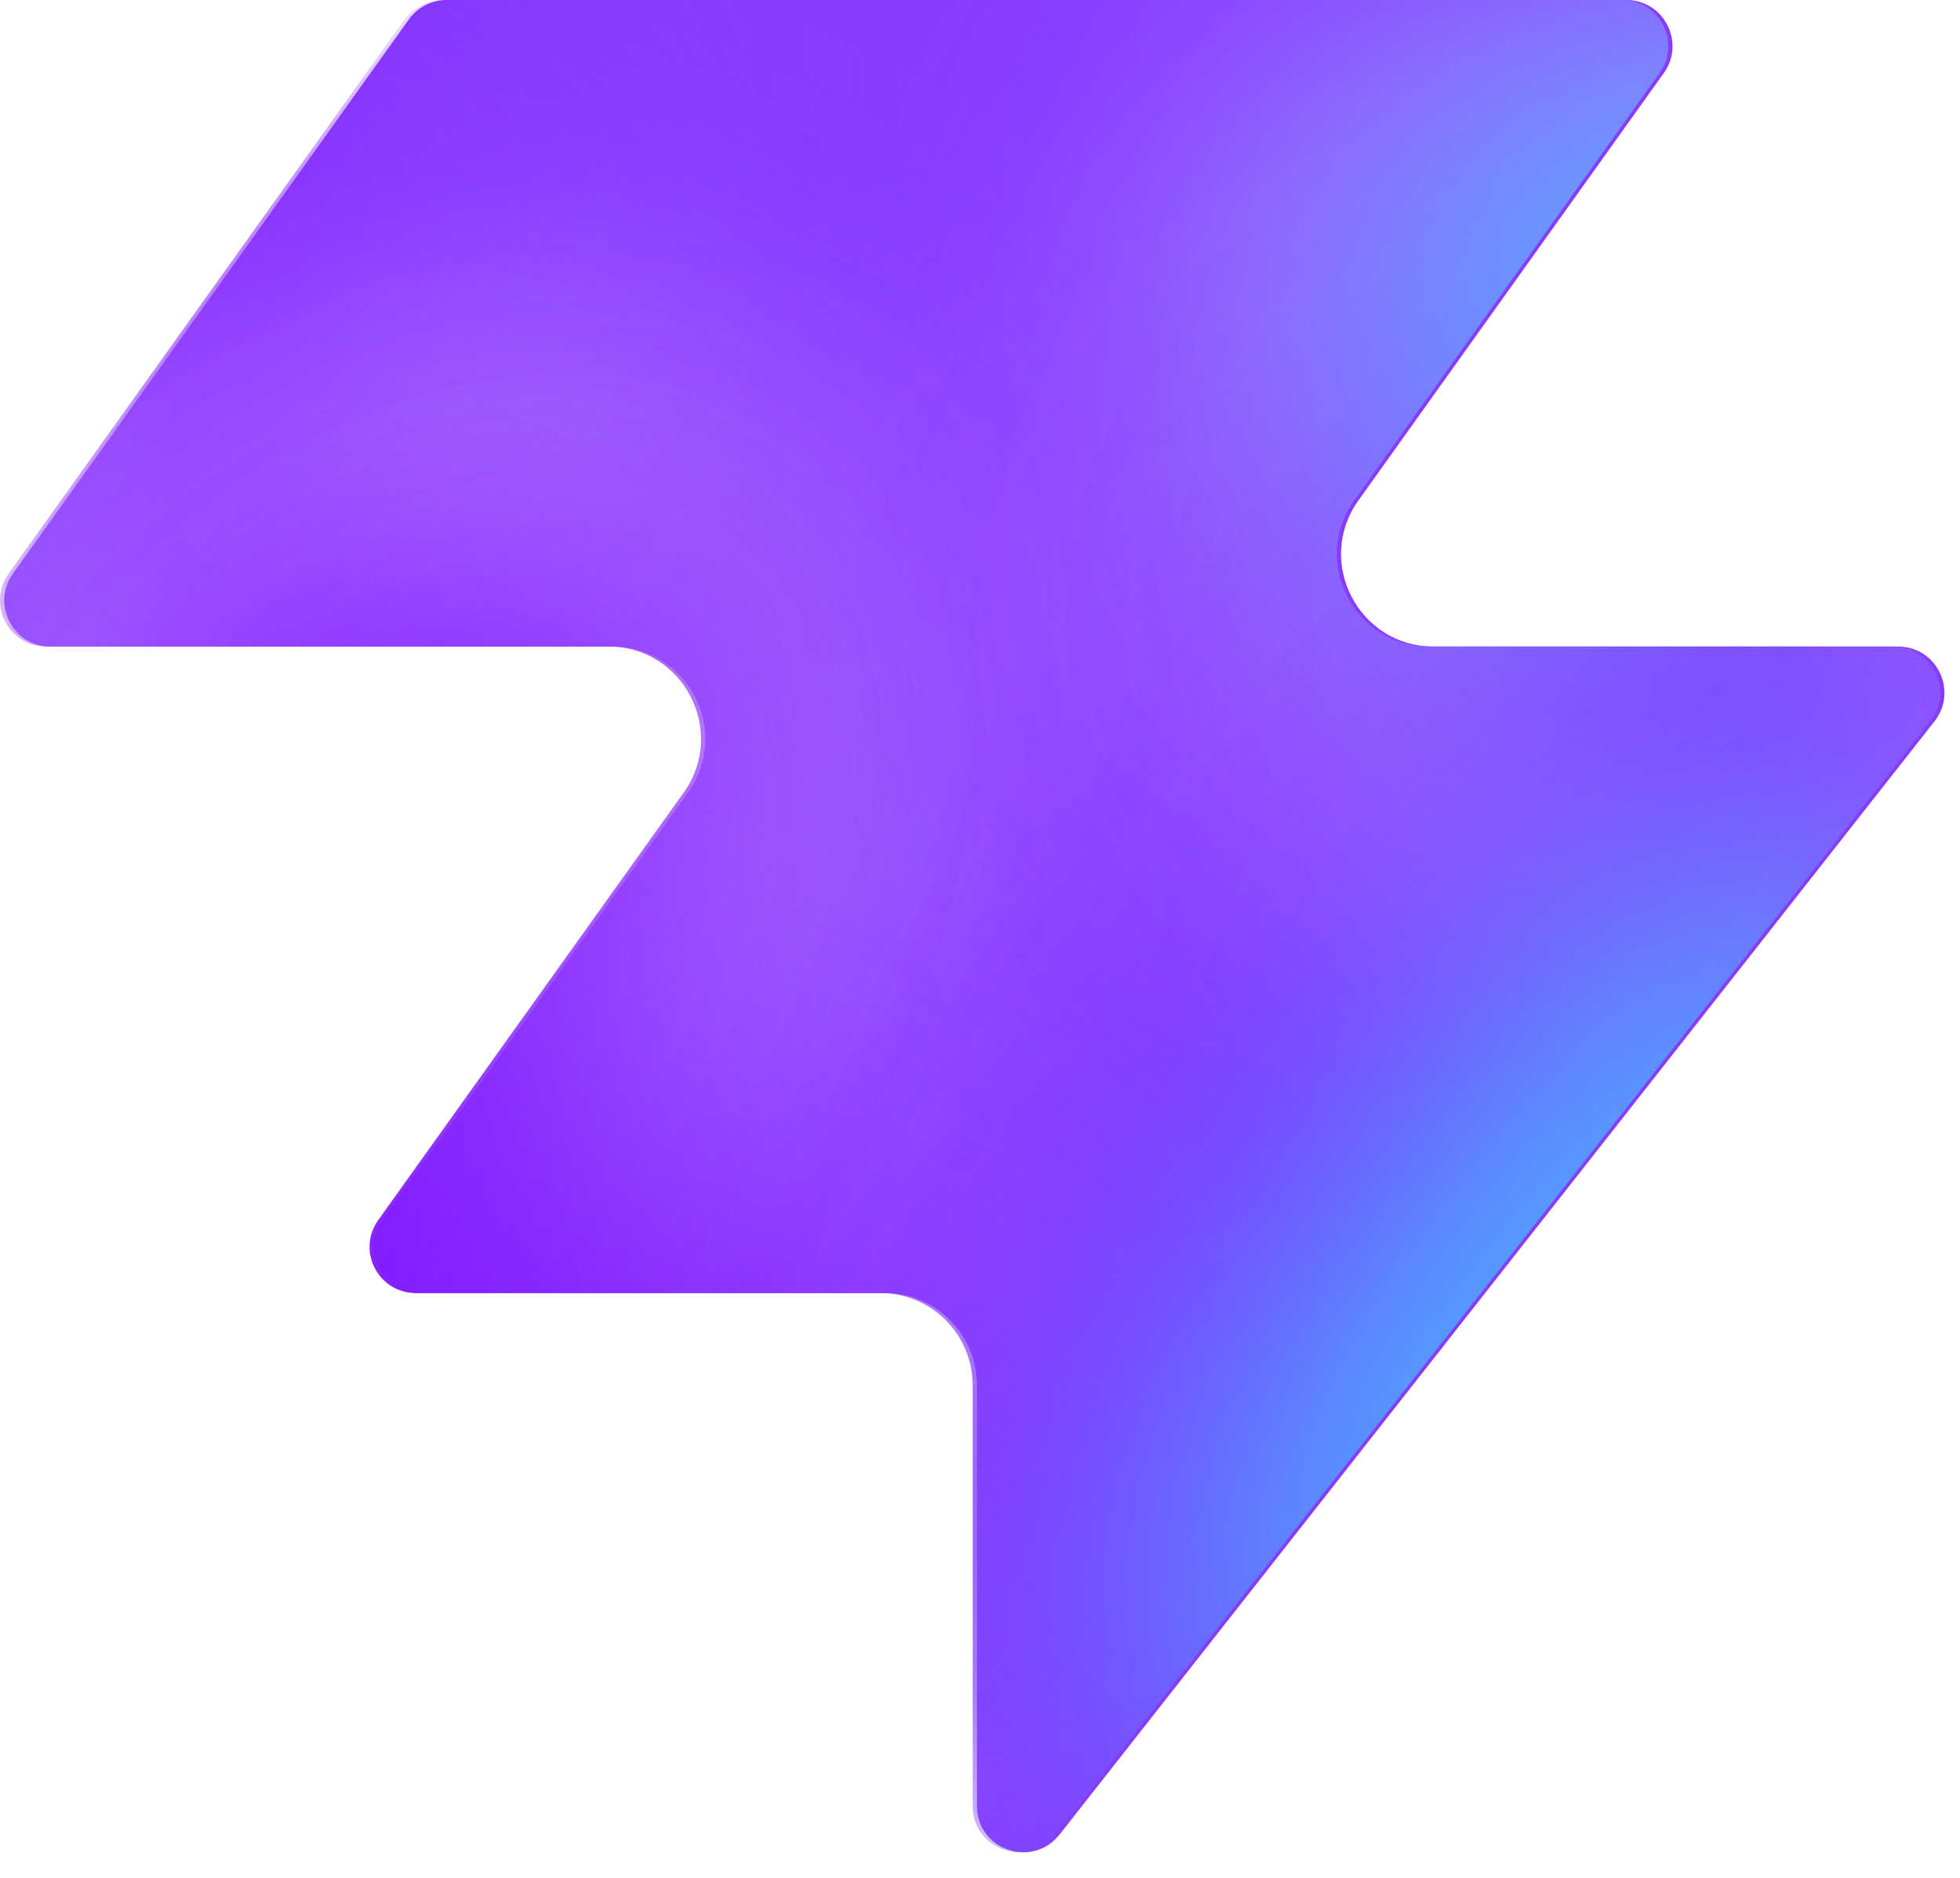
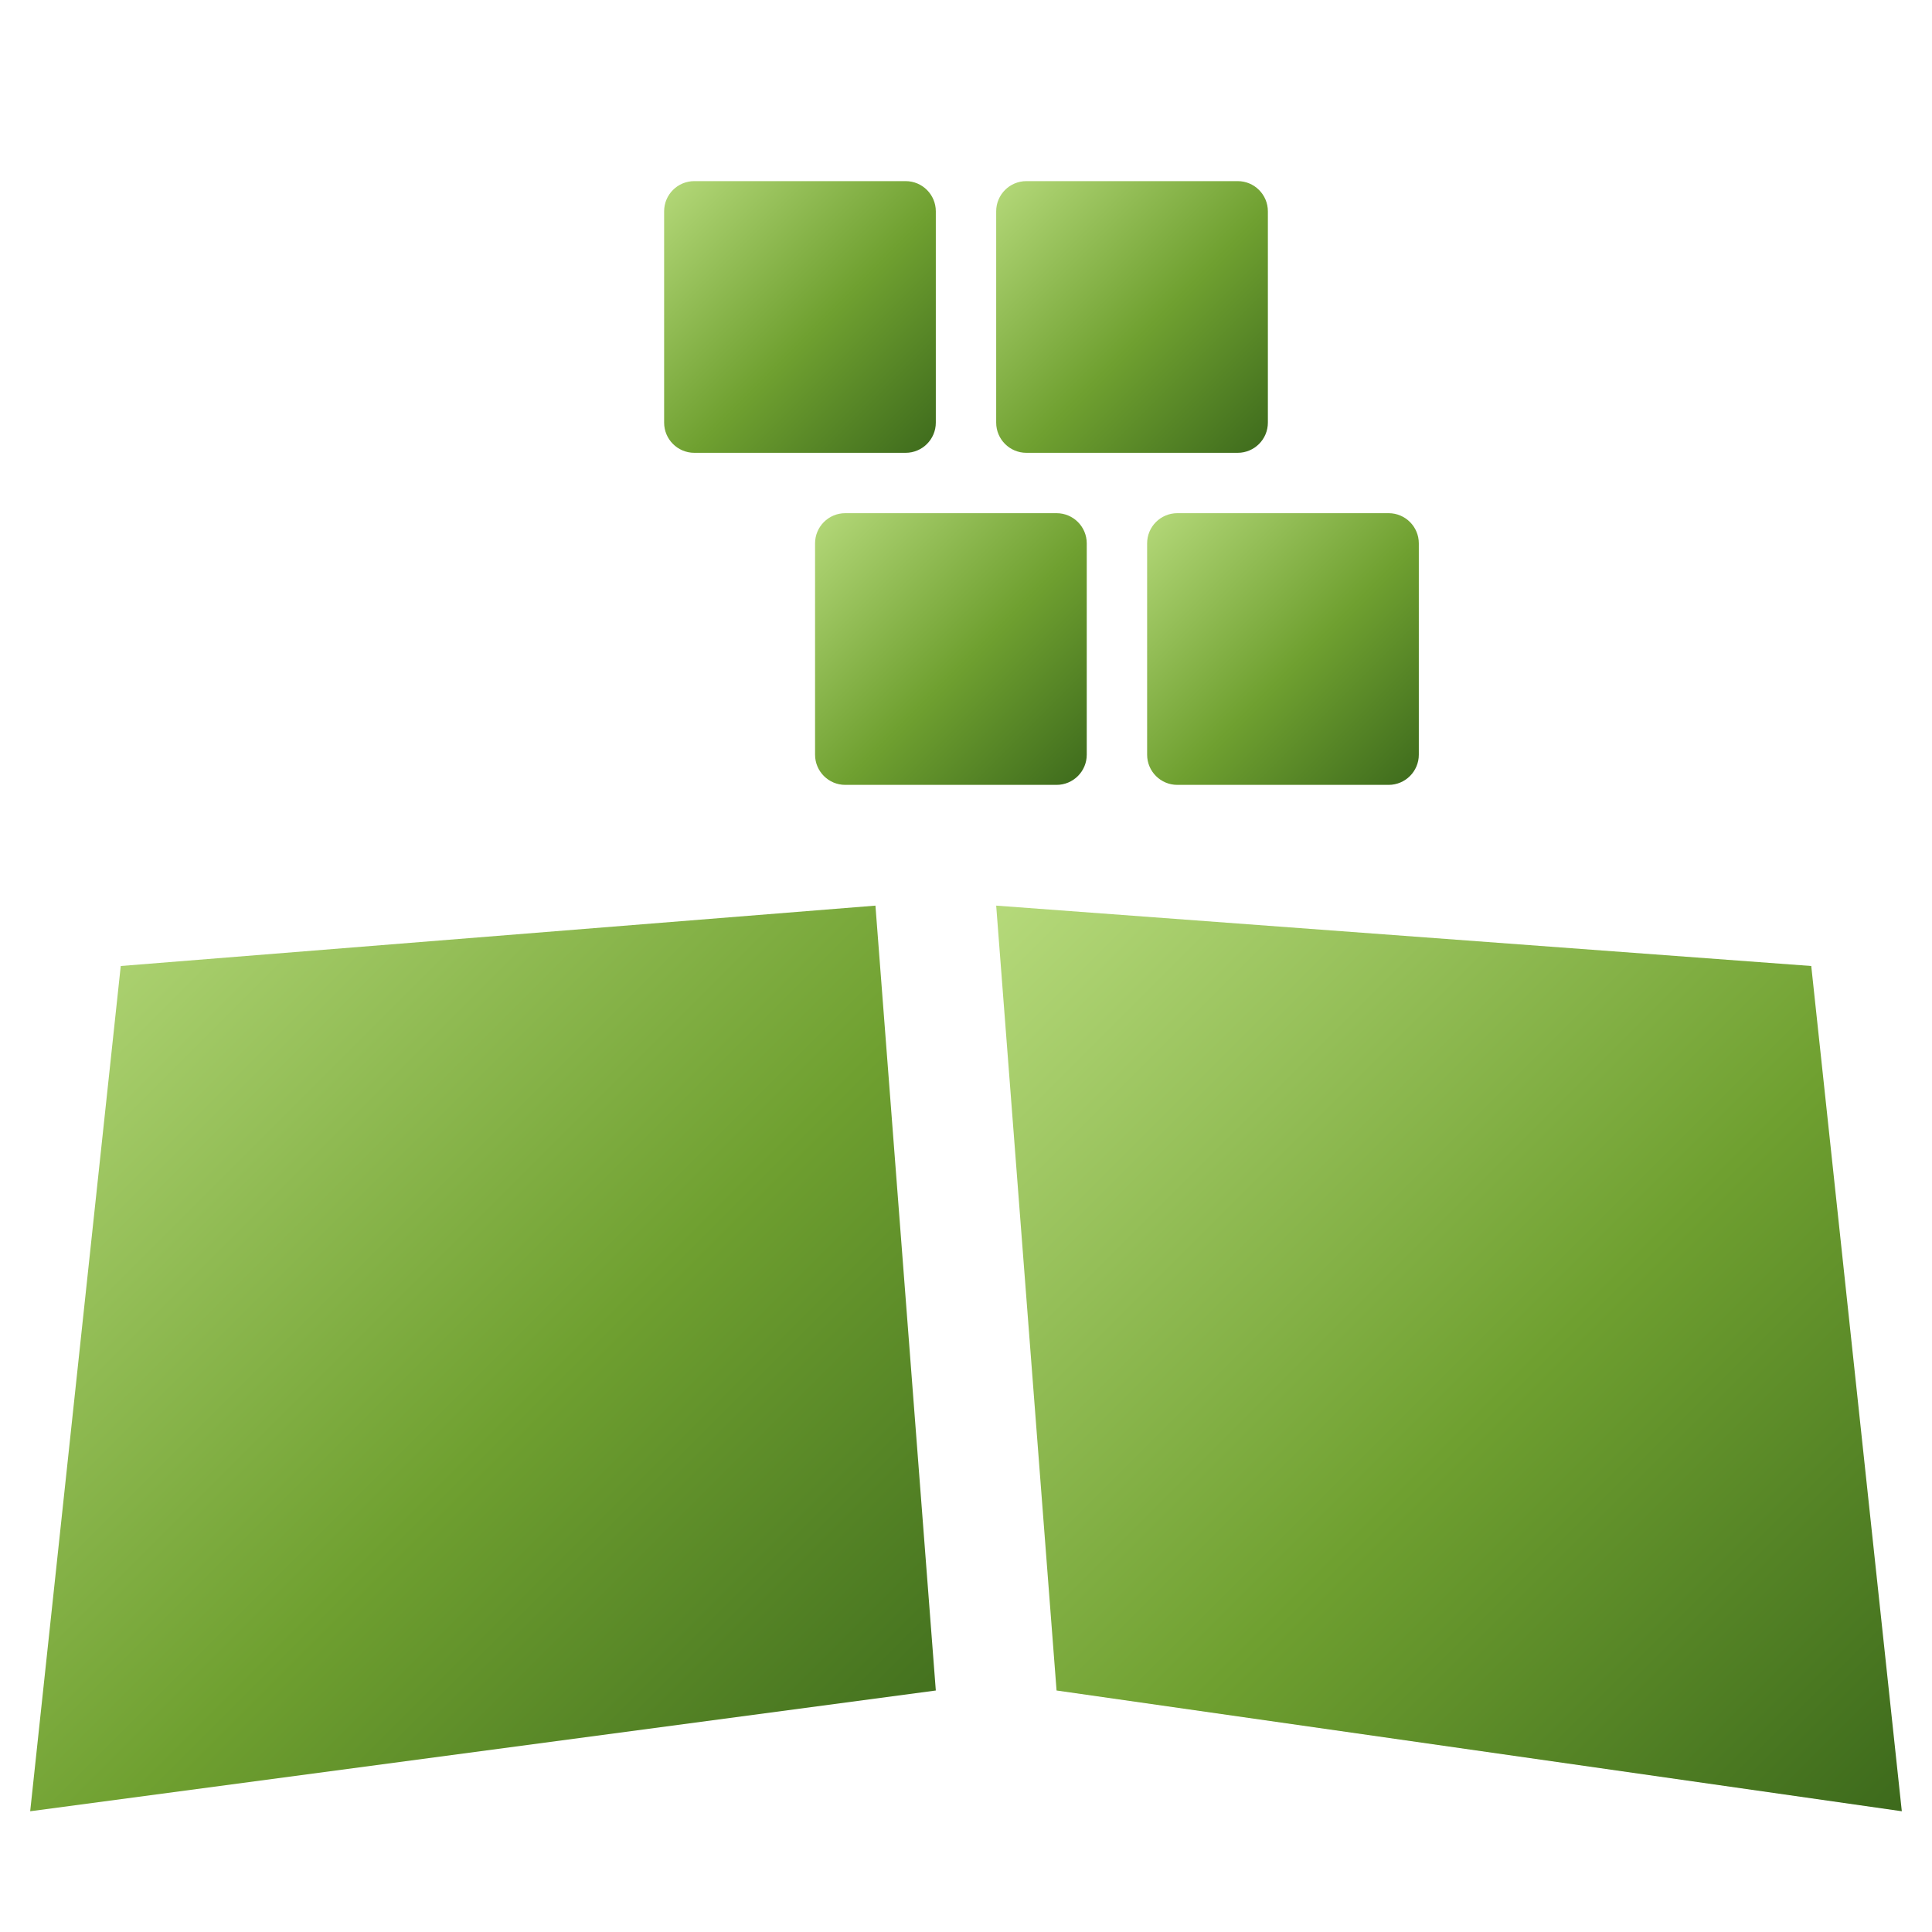
- <svg xmlns="http://www.w3.org/2000/svg" width="48" height="46" fill="none" viewBox="0 0 48 46">
-   <path fill="#863bff" d="M25.946 44.938c-.664.845-2.021.375-2.021-.698V33.937a2.26 2.26 0 0 0-2.262-2.262H10.287c-.92 0-1.456-1.04-.92-1.788l7.48-10.471c1.07-1.497 0-3.578-1.842-3.578H1.237c-.92 0-1.456-1.04-.92-1.788L10.013.474c.214-.297.556-.474.92-.474h28.894c.92 0 1.456 1.04.92 1.788l-7.48 10.471c-1.07 1.498 0 3.579 1.842 3.579h11.377c.943 0 1.473 1.088.89 1.83L25.947 44.94z" style="fill:#863bff;fill:color(display-p3 .525 .23 1);fill-opacity:1" />
-   <mask id="a" width="48" height="46" x="0" y="0" maskUnits="userSpaceOnUse" style="mask-type:alpha">
-     <path fill="#000" d="M25.842 44.938c-.664.844-2.021.375-2.021-.698V33.937a2.26 2.26 0 0 0-2.262-2.262H10.183c-.92 0-1.456-1.04-.92-1.788l7.48-10.471c1.07-1.498 0-3.579-1.842-3.579H1.133c-.92 0-1.456-1.04-.92-1.787L9.91.473c.214-.297.556-.474.92-.474h28.894c.92 0 1.456 1.04.92 1.788l-7.48 10.471c-1.07 1.498 0 3.578 1.842 3.578h11.377c.943 0 1.473 1.088.89 1.832L25.843 44.94z" style="fill:#000;fill-opacity:1" />
-   </mask>
-   <g mask="url(#a)">
-     <g filter="url(#b)">
-       <ellipse cx="5.508" cy="14.704" fill="#ede6ff" rx="5.508" ry="14.704" style="fill:#ede6ff;fill:color(display-p3 .927 .903 1);fill-opacity:1" transform="matrix(.00324 1 1 -.00324 -4.47 31.516)" />
-     </g>
-     <g filter="url(#c)">
-       <ellipse cx="10.399" cy="29.851" fill="#ede6ff" rx="10.399" ry="29.851" style="fill:#ede6ff;fill:color(display-p3 .927 .903 1);fill-opacity:1" transform="matrix(.00324 1 1 -.00324 -39.328 7.883)" />
-     </g>
-     <g filter="url(#d)">
-       <ellipse cx="5.508" cy="30.487" fill="#7e14ff" rx="5.508" ry="30.487" style="fill:#7e14ff;fill:color(display-p3 .492 .077 1);fill-opacity:1" transform="rotate(89.814 -25.913 -14.639)scale(1 -1)" />
-     </g>
-     <g filter="url(#e)">
-       <ellipse cx="5.508" cy="30.599" fill="#7e14ff" rx="5.508" ry="30.599" style="fill:#7e14ff;fill:color(display-p3 .492 .077 1);fill-opacity:1" transform="rotate(89.814 -32.644 -3.334)scale(1 -1)" />
-     </g>
-     <g filter="url(#f)">
-       <ellipse cx="5.508" cy="30.599" fill="#7e14ff" rx="5.508" ry="30.599" style="fill:#7e14ff;fill:color(display-p3 .492 .077 1);fill-opacity:1" transform="matrix(.00324 1 1 -.00324 -34.34 30.47)" />
-     </g>
-     <g filter="url(#g)">
-       <ellipse cx="14.072" cy="22.078" fill="#ede6ff" rx="14.072" ry="22.078" style="fill:#ede6ff;fill:color(display-p3 .927 .903 1);fill-opacity:1" transform="rotate(93.35 24.506 48.493)scale(-1 1)" />
-     </g>
-     <g filter="url(#h)">
-       <ellipse cx="3.47" cy="21.501" fill="#7e14ff" rx="3.47" ry="21.501" style="fill:#7e14ff;fill:color(display-p3 .492 .077 1);fill-opacity:1" transform="rotate(89.009 28.708 47.59)scale(-1 1)" />
-     </g>
-     <g filter="url(#i)">
-       <ellipse cx="3.47" cy="21.501" fill="#7e14ff" rx="3.47" ry="21.501" style="fill:#7e14ff;fill:color(display-p3 .492 .077 1);fill-opacity:1" transform="rotate(89.009 28.708 47.59)scale(-1 1)" />
-     </g>
-     <g filter="url(#j)">
-       <ellipse cx=".387" cy="8.972" fill="#7e14ff" rx="4.407" ry="29.108" style="fill:#7e14ff;fill:color(display-p3 .492 .077 1);fill-opacity:1" transform="rotate(39.51 .387 8.972)" />
-     </g>
-     <g filter="url(#k)">
-       <ellipse cx="47.523" cy="-6.092" fill="#7e14ff" rx="4.407" ry="29.108" style="fill:#7e14ff;fill:color(display-p3 .492 .077 1);fill-opacity:1" transform="rotate(37.892 47.523 -6.092)" />
-     </g>
-     <g filter="url(#l)">
-       <ellipse cx="41.412" cy="6.333" fill="#47bfff" rx="5.971" ry="9.665" style="fill:#47bfff;fill:color(display-p3 .28 .748 1);fill-opacity:1" transform="rotate(37.892 41.412 6.333)" />
-     </g>
-     <g filter="url(#m)">
-       <ellipse cx="-1.879" cy="38.332" fill="#7e14ff" rx="4.407" ry="29.108" style="fill:#7e14ff;fill:color(display-p3 .492 .077 1);fill-opacity:1" transform="rotate(37.892 -1.88 38.332)" />
-     </g>
-     <g filter="url(#n)">
-       <ellipse cx="-1.879" cy="38.332" fill="#7e14ff" rx="4.407" ry="29.108" style="fill:#7e14ff;fill:color(display-p3 .492 .077 1);fill-opacity:1" transform="rotate(37.892 -1.88 38.332)" />
-     </g>
-     <g filter="url(#o)">
-       <ellipse cx="35.651" cy="29.907" fill="#7e14ff" rx="4.407" ry="29.108" style="fill:#7e14ff;fill:color(display-p3 .492 .077 1);fill-opacity:1" transform="rotate(37.892 35.651 29.907)" />
-     </g>
-     <g filter="url(#p)">
-       <ellipse cx="38.418" cy="32.4" fill="#47bfff" rx="5.971" ry="15.297" style="fill:#47bfff;fill:color(display-p3 .28 .748 1);fill-opacity:1" transform="rotate(37.892 38.418 32.4)" />
-     </g>
-   </g>
+ <svg xmlns="http://www.w3.org/2000/svg" viewBox="0 0 64 64">
  <defs>
-     <filter id="b" width="60.045" height="41.654" x="-19.77" y="16.149" color-interpolation-filters="sRGB" filterUnits="userSpaceOnUse">
-       <feFlood flood-opacity="0" result="BackgroundImageFix" />
-       <feBlend in="SourceGraphic" in2="BackgroundImageFix" result="shape" />
-       <feGaussianBlur result="effect1_foregroundBlur_2002_17158" stdDeviation="7.659" />
-     </filter>
-     <filter id="c" width="90.34" height="51.437" x="-54.613" y="-7.533" color-interpolation-filters="sRGB" filterUnits="userSpaceOnUse">
-       <feFlood flood-opacity="0" result="BackgroundImageFix" />
-       <feBlend in="SourceGraphic" in2="BackgroundImageFix" result="shape" />
-       <feGaussianBlur result="effect1_foregroundBlur_2002_17158" stdDeviation="7.659" />
-     </filter>
-     <filter id="d" width="79.355" height="29.4" x="-49.64" y="2.03" color-interpolation-filters="sRGB" filterUnits="userSpaceOnUse">
-       <feFlood flood-opacity="0" result="BackgroundImageFix" />
-       <feBlend in="SourceGraphic" in2="BackgroundImageFix" result="shape" />
-       <feGaussianBlur result="effect1_foregroundBlur_2002_17158" stdDeviation="4.596" />
-     </filter>
-     <filter id="e" width="79.579" height="29.4" x="-45.045" y="20.029" color-interpolation-filters="sRGB" filterUnits="userSpaceOnUse">
-       <feFlood flood-opacity="0" result="BackgroundImageFix" />
-       <feBlend in="SourceGraphic" in2="BackgroundImageFix" result="shape" />
-       <feGaussianBlur result="effect1_foregroundBlur_2002_17158" stdDeviation="4.596" />
-     </filter>
-     <filter id="f" width="79.579" height="29.4" x="-43.513" y="21.178" color-interpolation-filters="sRGB" filterUnits="userSpaceOnUse">
-       <feFlood flood-opacity="0" result="BackgroundImageFix" />
-       <feBlend in="SourceGraphic" in2="BackgroundImageFix" result="shape" />
-       <feGaussianBlur result="effect1_foregroundBlur_2002_17158" stdDeviation="4.596" />
-     </filter>
-     <filter id="g" width="74.749" height="58.852" x="15.756" y="-17.901" color-interpolation-filters="sRGB" filterUnits="userSpaceOnUse">
-       <feFlood flood-opacity="0" result="BackgroundImageFix" />
-       <feBlend in="SourceGraphic" in2="BackgroundImageFix" result="shape" />
-       <feGaussianBlur result="effect1_foregroundBlur_2002_17158" stdDeviation="7.659" />
-     </filter>
-     <filter id="h" width="61.377" height="25.362" x="23.548" y="2.284" color-interpolation-filters="sRGB" filterUnits="userSpaceOnUse">
-       <feFlood flood-opacity="0" result="BackgroundImageFix" />
-       <feBlend in="SourceGraphic" in2="BackgroundImageFix" result="shape" />
-       <feGaussianBlur result="effect1_foregroundBlur_2002_17158" stdDeviation="4.596" />
-     </filter>
-     <filter id="i" width="61.377" height="25.362" x="23.548" y="2.284" color-interpolation-filters="sRGB" filterUnits="userSpaceOnUse">
-       <feFlood flood-opacity="0" result="BackgroundImageFix" />
-       <feBlend in="SourceGraphic" in2="BackgroundImageFix" result="shape" />
-       <feGaussianBlur result="effect1_foregroundBlur_2002_17158" stdDeviation="4.596" />
-     </filter>
-     <filter id="j" width="56.045" height="63.649" x="-27.636" y="-22.853" color-interpolation-filters="sRGB" filterUnits="userSpaceOnUse">
-       <feFlood flood-opacity="0" result="BackgroundImageFix" />
-       <feBlend in="SourceGraphic" in2="BackgroundImageFix" result="shape" />
-       <feGaussianBlur result="effect1_foregroundBlur_2002_17158" stdDeviation="4.596" />
-     </filter>
-     <filter id="k" width="54.814" height="64.646" x="20.116" y="-38.415" color-interpolation-filters="sRGB" filterUnits="userSpaceOnUse">
-       <feFlood flood-opacity="0" result="BackgroundImageFix" />
-       <feBlend in="SourceGraphic" in2="BackgroundImageFix" result="shape" />
-       <feGaussianBlur result="effect1_foregroundBlur_2002_17158" stdDeviation="4.596" />
-     </filter>
-     <filter id="l" width="33.541" height="35.313" x="24.641" y="-11.323" color-interpolation-filters="sRGB" filterUnits="userSpaceOnUse">
-       <feFlood flood-opacity="0" result="BackgroundImageFix" />
-       <feBlend in="SourceGraphic" in2="BackgroundImageFix" result="shape" />
-       <feGaussianBlur result="effect1_foregroundBlur_2002_17158" stdDeviation="4.596" />
-     </filter>
-     <filter id="m" width="54.814" height="64.646" x="-29.286" y="6.009" color-interpolation-filters="sRGB" filterUnits="userSpaceOnUse">
-       <feFlood flood-opacity="0" result="BackgroundImageFix" />
-       <feBlend in="SourceGraphic" in2="BackgroundImageFix" result="shape" />
-       <feGaussianBlur result="effect1_foregroundBlur_2002_17158" stdDeviation="4.596" />
-     </filter>
-     <filter id="n" width="54.814" height="64.646" x="-29.286" y="6.009" color-interpolation-filters="sRGB" filterUnits="userSpaceOnUse">
-       <feFlood flood-opacity="0" result="BackgroundImageFix" />
-       <feBlend in="SourceGraphic" in2="BackgroundImageFix" result="shape" />
-       <feGaussianBlur result="effect1_foregroundBlur_2002_17158" stdDeviation="4.596" />
-     </filter>
-     <filter id="o" width="54.814" height="64.646" x="8.244" y="-2.416" color-interpolation-filters="sRGB" filterUnits="userSpaceOnUse">
-       <feFlood flood-opacity="0" result="BackgroundImageFix" />
-       <feBlend in="SourceGraphic" in2="BackgroundImageFix" result="shape" />
-       <feGaussianBlur result="effect1_foregroundBlur_2002_17158" stdDeviation="4.596" />
-     </filter>
-     <filter id="p" width="39.409" height="43.623" x="18.713" y="10.588" color-interpolation-filters="sRGB" filterUnits="userSpaceOnUse">
-       <feFlood flood-opacity="0" result="BackgroundImageFix" />
-       <feBlend in="SourceGraphic" in2="BackgroundImageFix" result="shape" />
-       <feGaussianBlur result="effect1_foregroundBlur_2002_17158" stdDeviation="4.596" />
-     </filter>
+     <linearGradient id="incraGreen" x1="0%" y1="0%" x2="100%" y2="100%">
+       <stop offset="0%" stop-color="#B5D97A" />
+       <stop offset="55%" stop-color="#6FA030" />
+       <stop offset="100%" stop-color="#3D6A1C" />
+     </linearGradient>
  </defs>
+   <rect x="22" y="6" width="9" height="9" rx="1" fill="url(#incraGreen)" />
+   <rect x="33" y="6" width="9" height="9" rx="1" fill="url(#incraGreen)" />
+   <rect x="27" y="17" width="9" height="9" rx="1" fill="url(#incraGreen)" />
+   <rect x="38" y="17" width="9" height="9" rx="1" fill="url(#incraGreen)" />
+   <path d="M 4 32 L 29 30 L 31 56 L 1 60 Z" fill="url(#incraGreen)" />
+   <path d="M 33 30 L 60 32 L 63 60 L 35 56 Z" fill="url(#incraGreen)" />
</svg>
